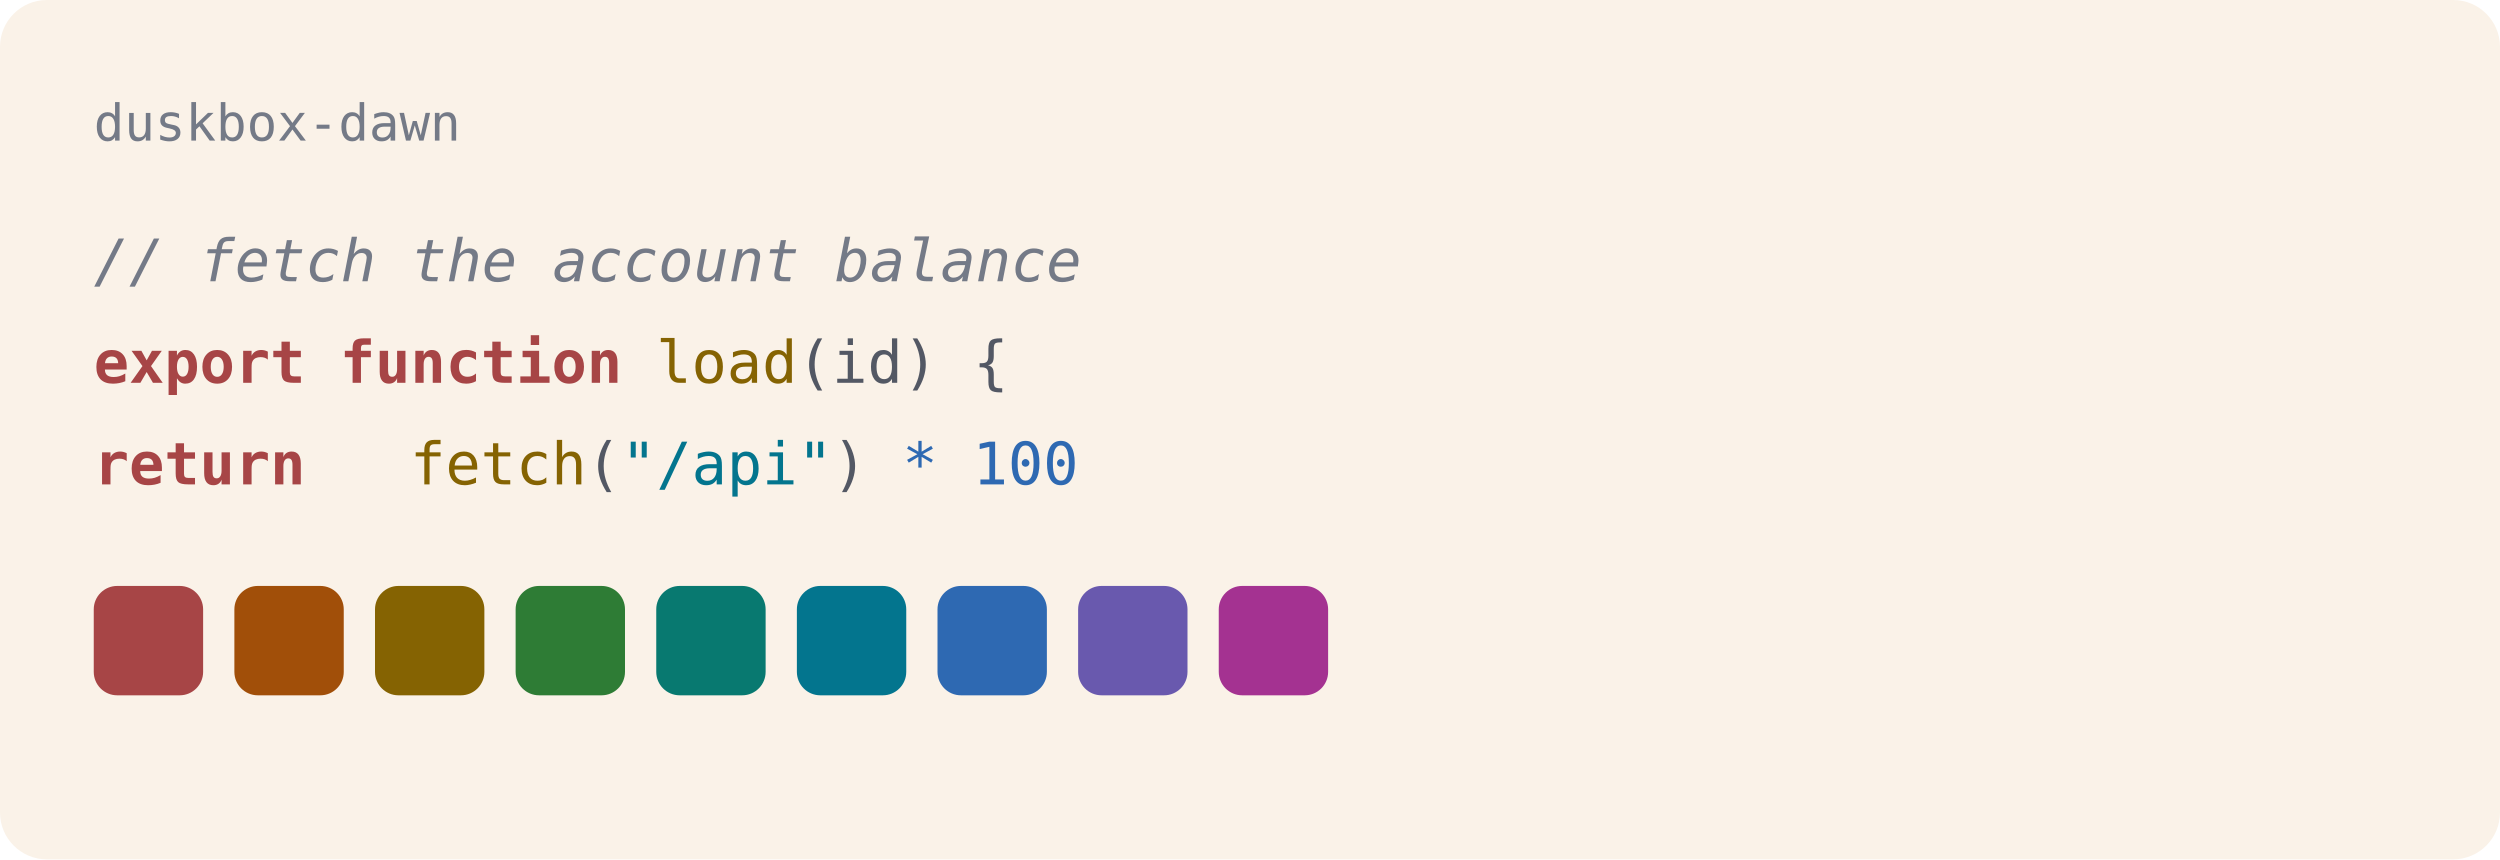
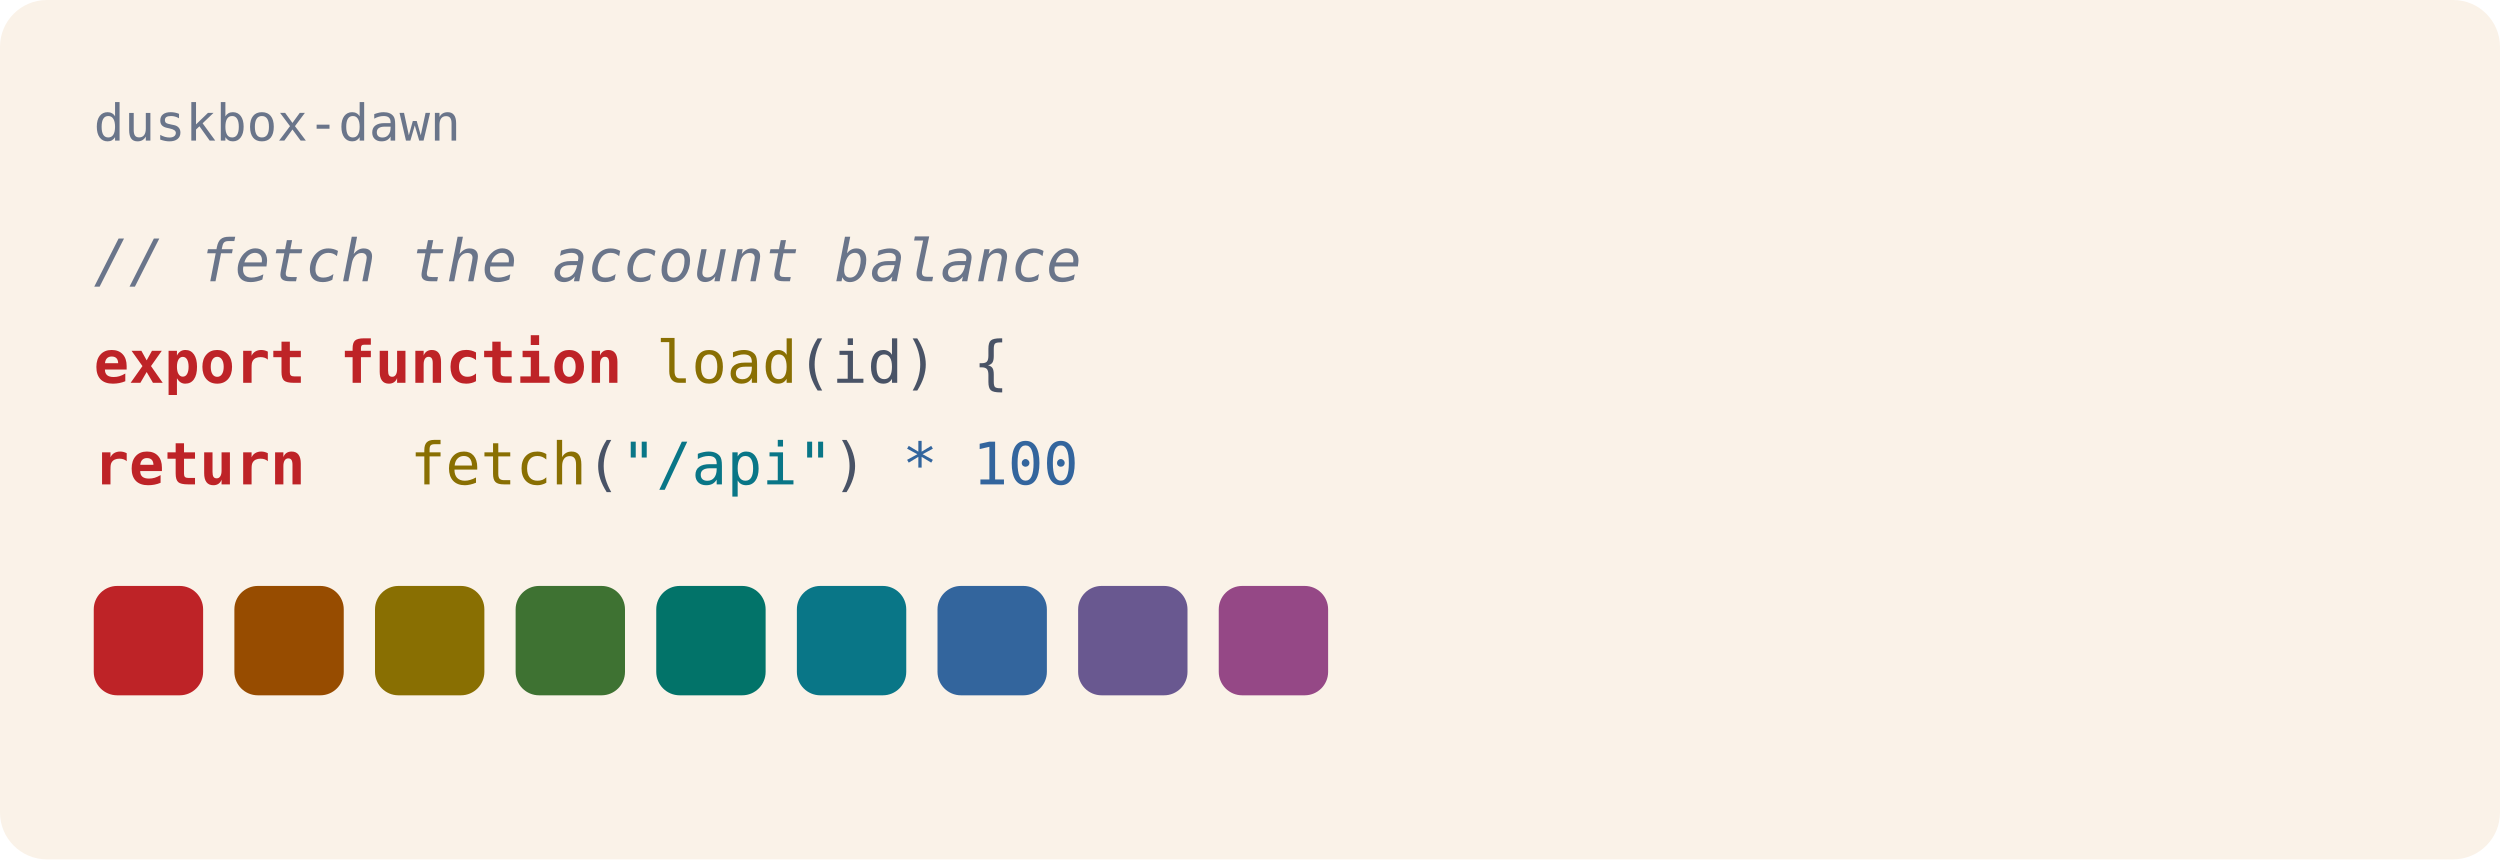
<svg xmlns="http://www.w3.org/2000/svg" width="640" height="220" viewBox="0 0 640 220" role="img" aria-label="duskbox dawn">
  <rect width="640" height="220" rx="12" fill="#faf2e8" />
-   <text x="24" y="36" font-family="ui-monospace, SFMono-Regular, Menlo, monospace" font-size="13" fill="#747a87">duskbox-dawn</text>
-   <text x="24" y="72" font-family="ui-monospace, SFMono-Regular, Menlo, monospace" font-size="15" fill="#747a87" font-style="italic">// fetch the account balance</text>
-   <text x="24" y="98" font-family="ui-monospace, SFMono-Regular, Menlo, monospace" font-size="15" fill="#a74546" font-weight="700">export </text>
-   <text x="87" y="98" font-family="ui-monospace, SFMono-Regular, Menlo, monospace" font-size="15" fill="#a74546" font-weight="700">function </text>
-   <text x="168" y="98" font-family="ui-monospace, SFMono-Regular, Menlo, monospace" font-size="15" fill="#856302">load</text>
-   <text x="204" y="98" font-family="ui-monospace, SFMono-Regular, Menlo, monospace" font-size="15" fill="#535864">(id) {</text>
-   <text x="24" y="124" font-family="ui-monospace, SFMono-Regular, Menlo, monospace" font-size="15" fill="#a74546" font-weight="700">  return </text>
-   <text x="105" y="124" font-family="ui-monospace, SFMono-Regular, Menlo, monospace" font-size="15" fill="#856302">fetch</text>
-   <text x="150" y="124" font-family="ui-monospace, SFMono-Regular, Menlo, monospace" font-size="15" fill="#535864">(</text>
-   <text x="159" y="124" font-family="ui-monospace, SFMono-Regular, Menlo, monospace" font-size="15" fill="#03758e">"/api"</text>
-   <text x="213" y="124" font-family="ui-monospace, SFMono-Regular, Menlo, monospace" font-size="15" fill="#535864">) </text>
-   <text x="231" y="124" font-family="ui-monospace, SFMono-Regular, Menlo, monospace" font-size="15" fill="#2e69b2">* </text>
-   <text x="249" y="124" font-family="ui-monospace, SFMono-Regular, Menlo, monospace" font-size="15" fill="#2e69b2">100</text>
-   <rect x="24" y="150" width="28" height="28" rx="6" fill="#a74546" />
-   <rect x="60" y="150" width="28" height="28" rx="6" fill="#a14f09" />
-   <rect x="96" y="150" width="28" height="28" rx="6" fill="#856302" />
-   <rect x="132" y="150" width="28" height="28" rx="6" fill="#2e7c35" />
-   <rect x="168" y="150" width="28" height="28" rx="6" fill="#087970" />
-   <rect x="204" y="150" width="28" height="28" rx="6" fill="#03758e" />
-   <rect x="240" y="150" width="28" height="28" rx="6" fill="#2e69b2" />
-   <rect x="276" y="150" width="28" height="28" rx="6" fill="#6959ae" />
-   <rect x="312" y="150" width="28" height="28" rx="6" fill="#a43291" />
+   <text x="24" y="36" font-family="ui-monospace, SFMono-Regular, Menlo, monospace" font-size="13" fill="#6a758a">duskbox-dawn</text>
+   <text x="24" y="72" font-family="ui-monospace, SFMono-Regular, Menlo, monospace" font-size="15" fill="#6a758a" font-style="italic">// fetch the account balance</text>
+   <text x="24" y="98" font-family="ui-monospace, SFMono-Regular, Menlo, monospace" font-size="15" fill="#be2327" font-weight="700">export </text>
+   <text x="87" y="98" font-family="ui-monospace, SFMono-Regular, Menlo, monospace" font-size="15" fill="#be2327" font-weight="700">function </text>
+   <text x="168" y="98" font-family="ui-monospace, SFMono-Regular, Menlo, monospace" font-size="15" fill="#896f02">load</text>
+   <text x="204" y="98" font-family="ui-monospace, SFMono-Regular, Menlo, monospace" font-size="15" fill="#495366">(id) {</text>
+   <text x="24" y="124" font-family="ui-monospace, SFMono-Regular, Menlo, monospace" font-size="15" fill="#be2327" font-weight="700">  return </text>
+   <text x="105" y="124" font-family="ui-monospace, SFMono-Regular, Menlo, monospace" font-size="15" fill="#896f02">fetch</text>
+   <text x="150" y="124" font-family="ui-monospace, SFMono-Regular, Menlo, monospace" font-size="15" fill="#495366">(</text>
+   <text x="159" y="124" font-family="ui-monospace, SFMono-Regular, Menlo, monospace" font-size="15" fill="#097687">"/api"</text>
+   <text x="213" y="124" font-family="ui-monospace, SFMono-Regular, Menlo, monospace" font-size="15" fill="#495366">) </text>
+   <text x="231" y="124" font-family="ui-monospace, SFMono-Regular, Menlo, monospace" font-size="15" fill="#33659d">* </text>
+   <text x="249" y="124" font-family="ui-monospace, SFMono-Regular, Menlo, monospace" font-size="15" fill="#33659d">100</text>
+   <rect x="24" y="150" width="28" height="28" rx="6" fill="#be2327" />
+   <rect x="60" y="150" width="28" height="28" rx="6" fill="#974c00" />
+   <rect x="96" y="150" width="28" height="28" rx="6" fill="#896f02" />
+   <rect x="132" y="150" width="28" height="28" rx="6" fill="#3e7232" />
+   <rect x="168" y="150" width="28" height="28" rx="6" fill="#027369" />
+   <rect x="204" y="150" width="28" height="28" rx="6" fill="#097687" />
+   <rect x="240" y="150" width="28" height="28" rx="6" fill="#33659d" />
+   <rect x="276" y="150" width="28" height="28" rx="6" fill="#695890" />
+   <rect x="312" y="150" width="28" height="28" rx="6" fill="#954886" />
</svg>
